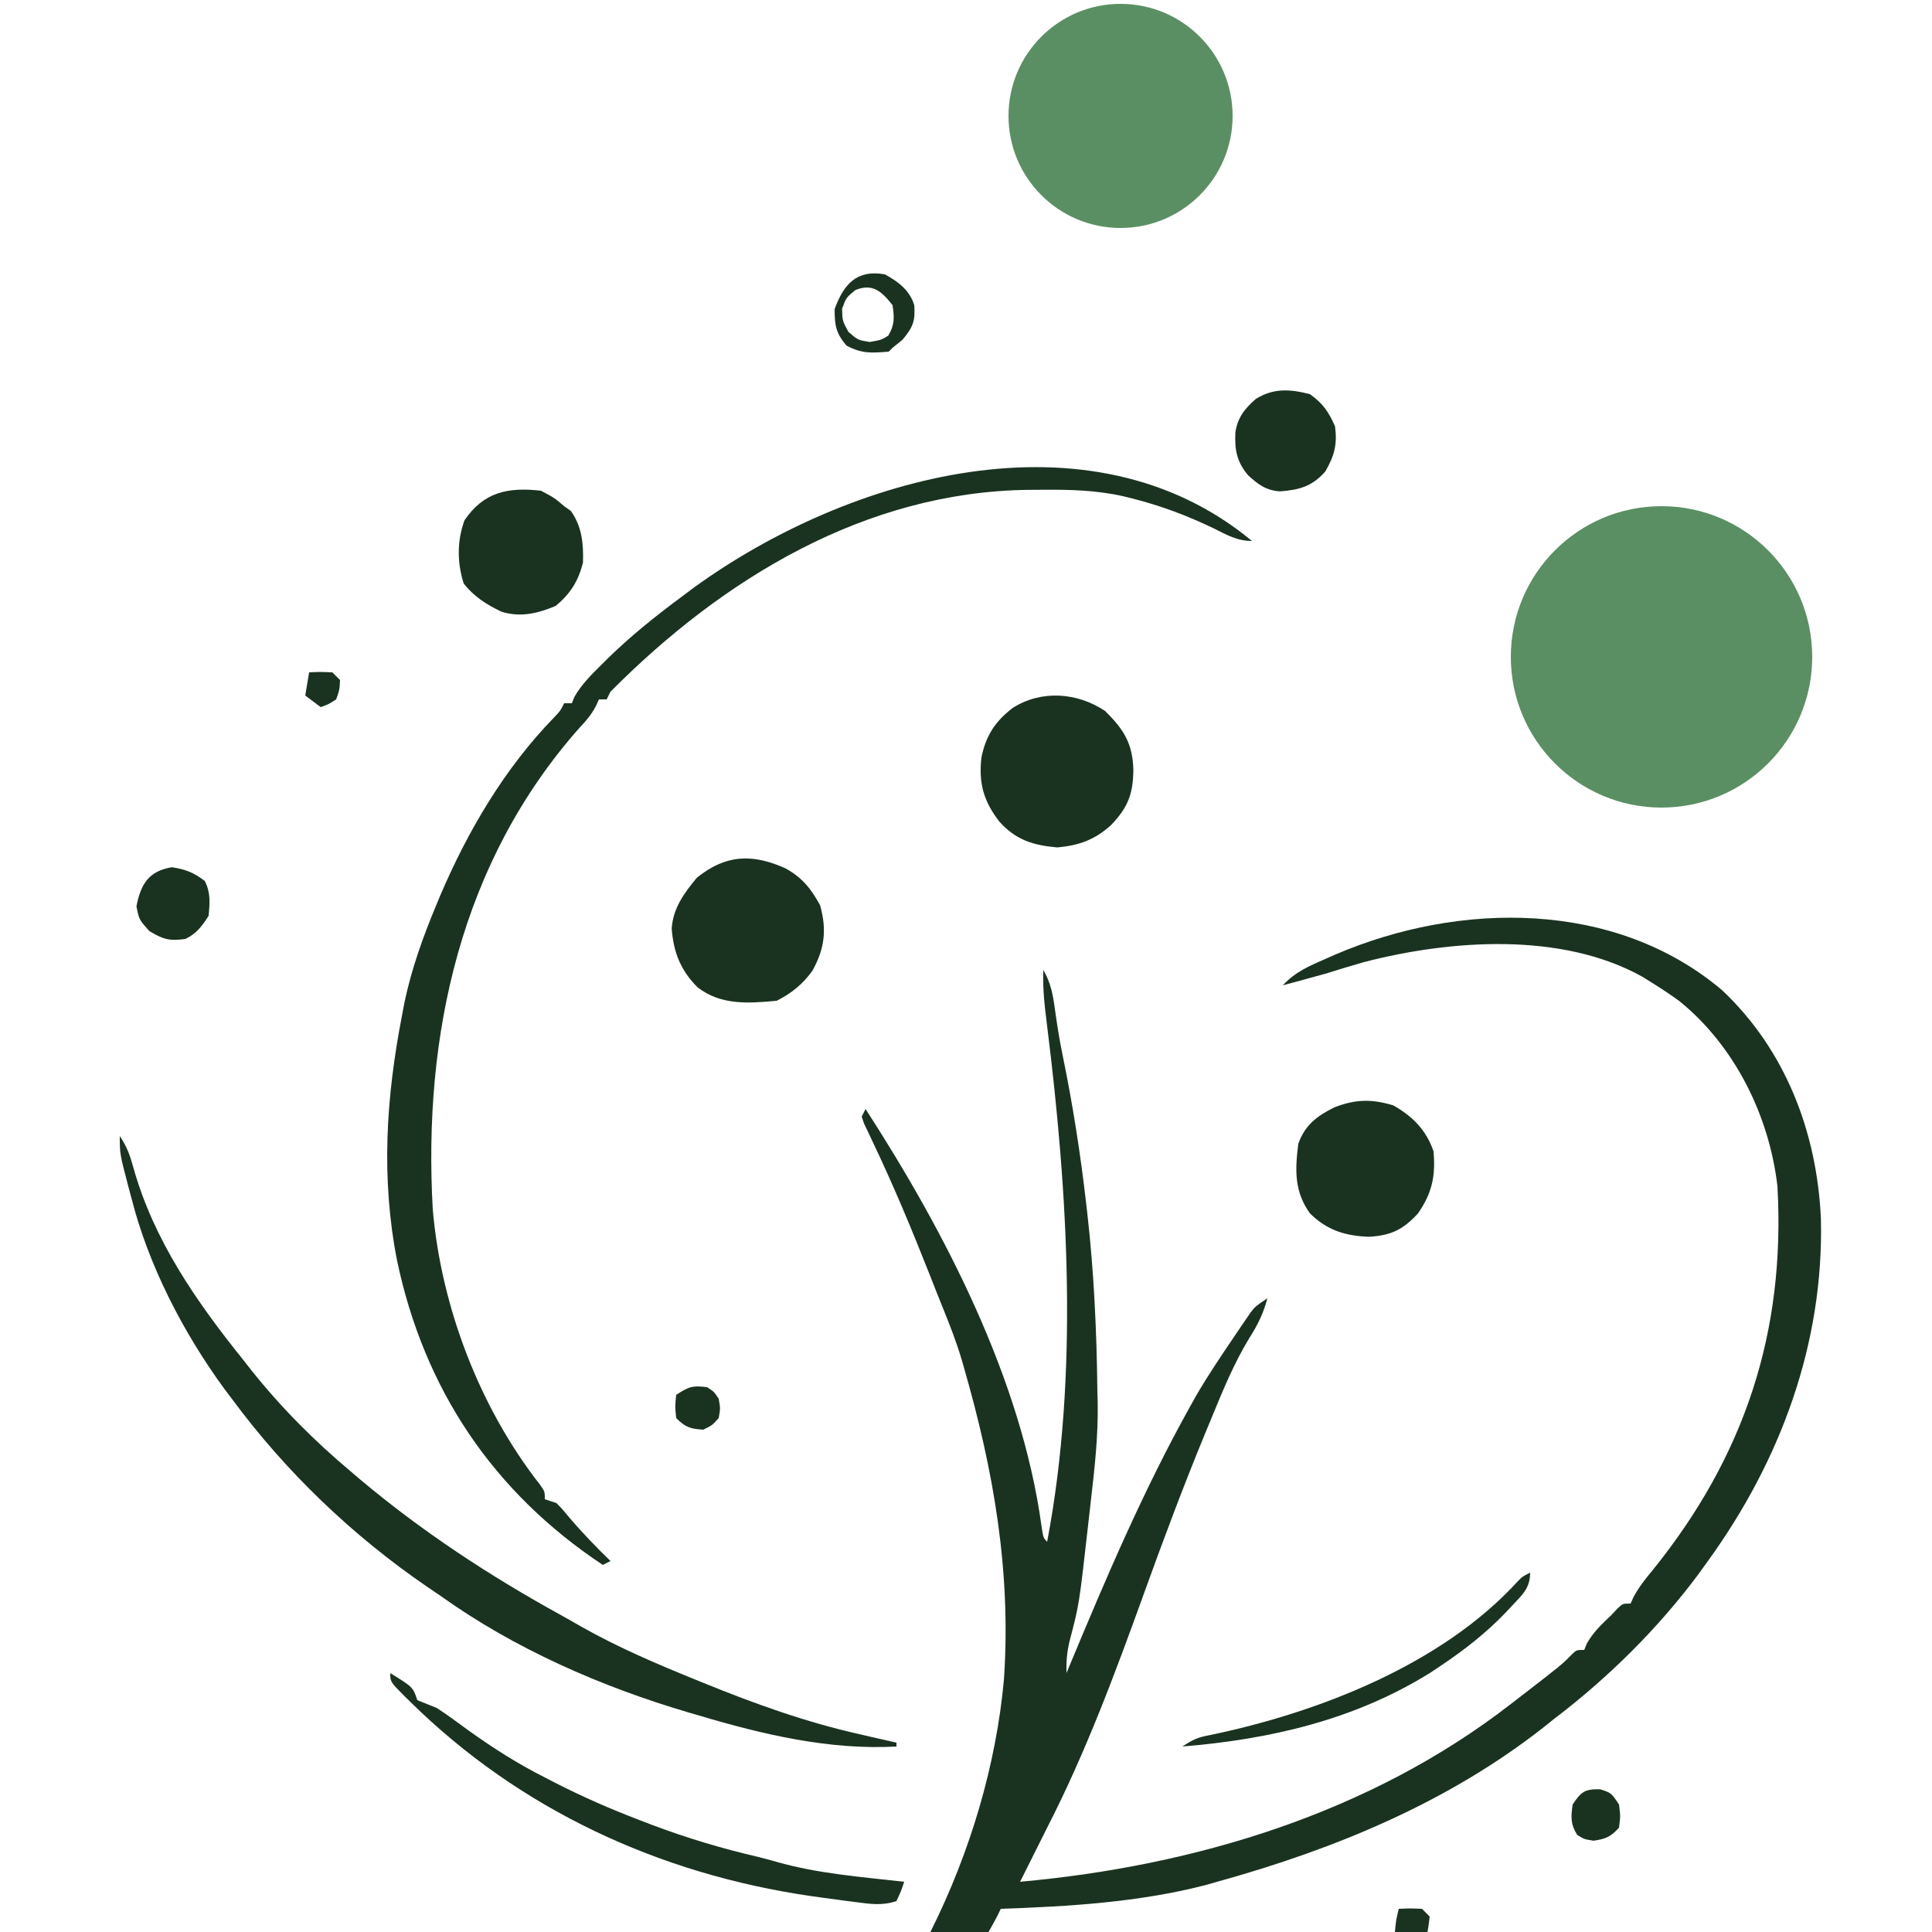
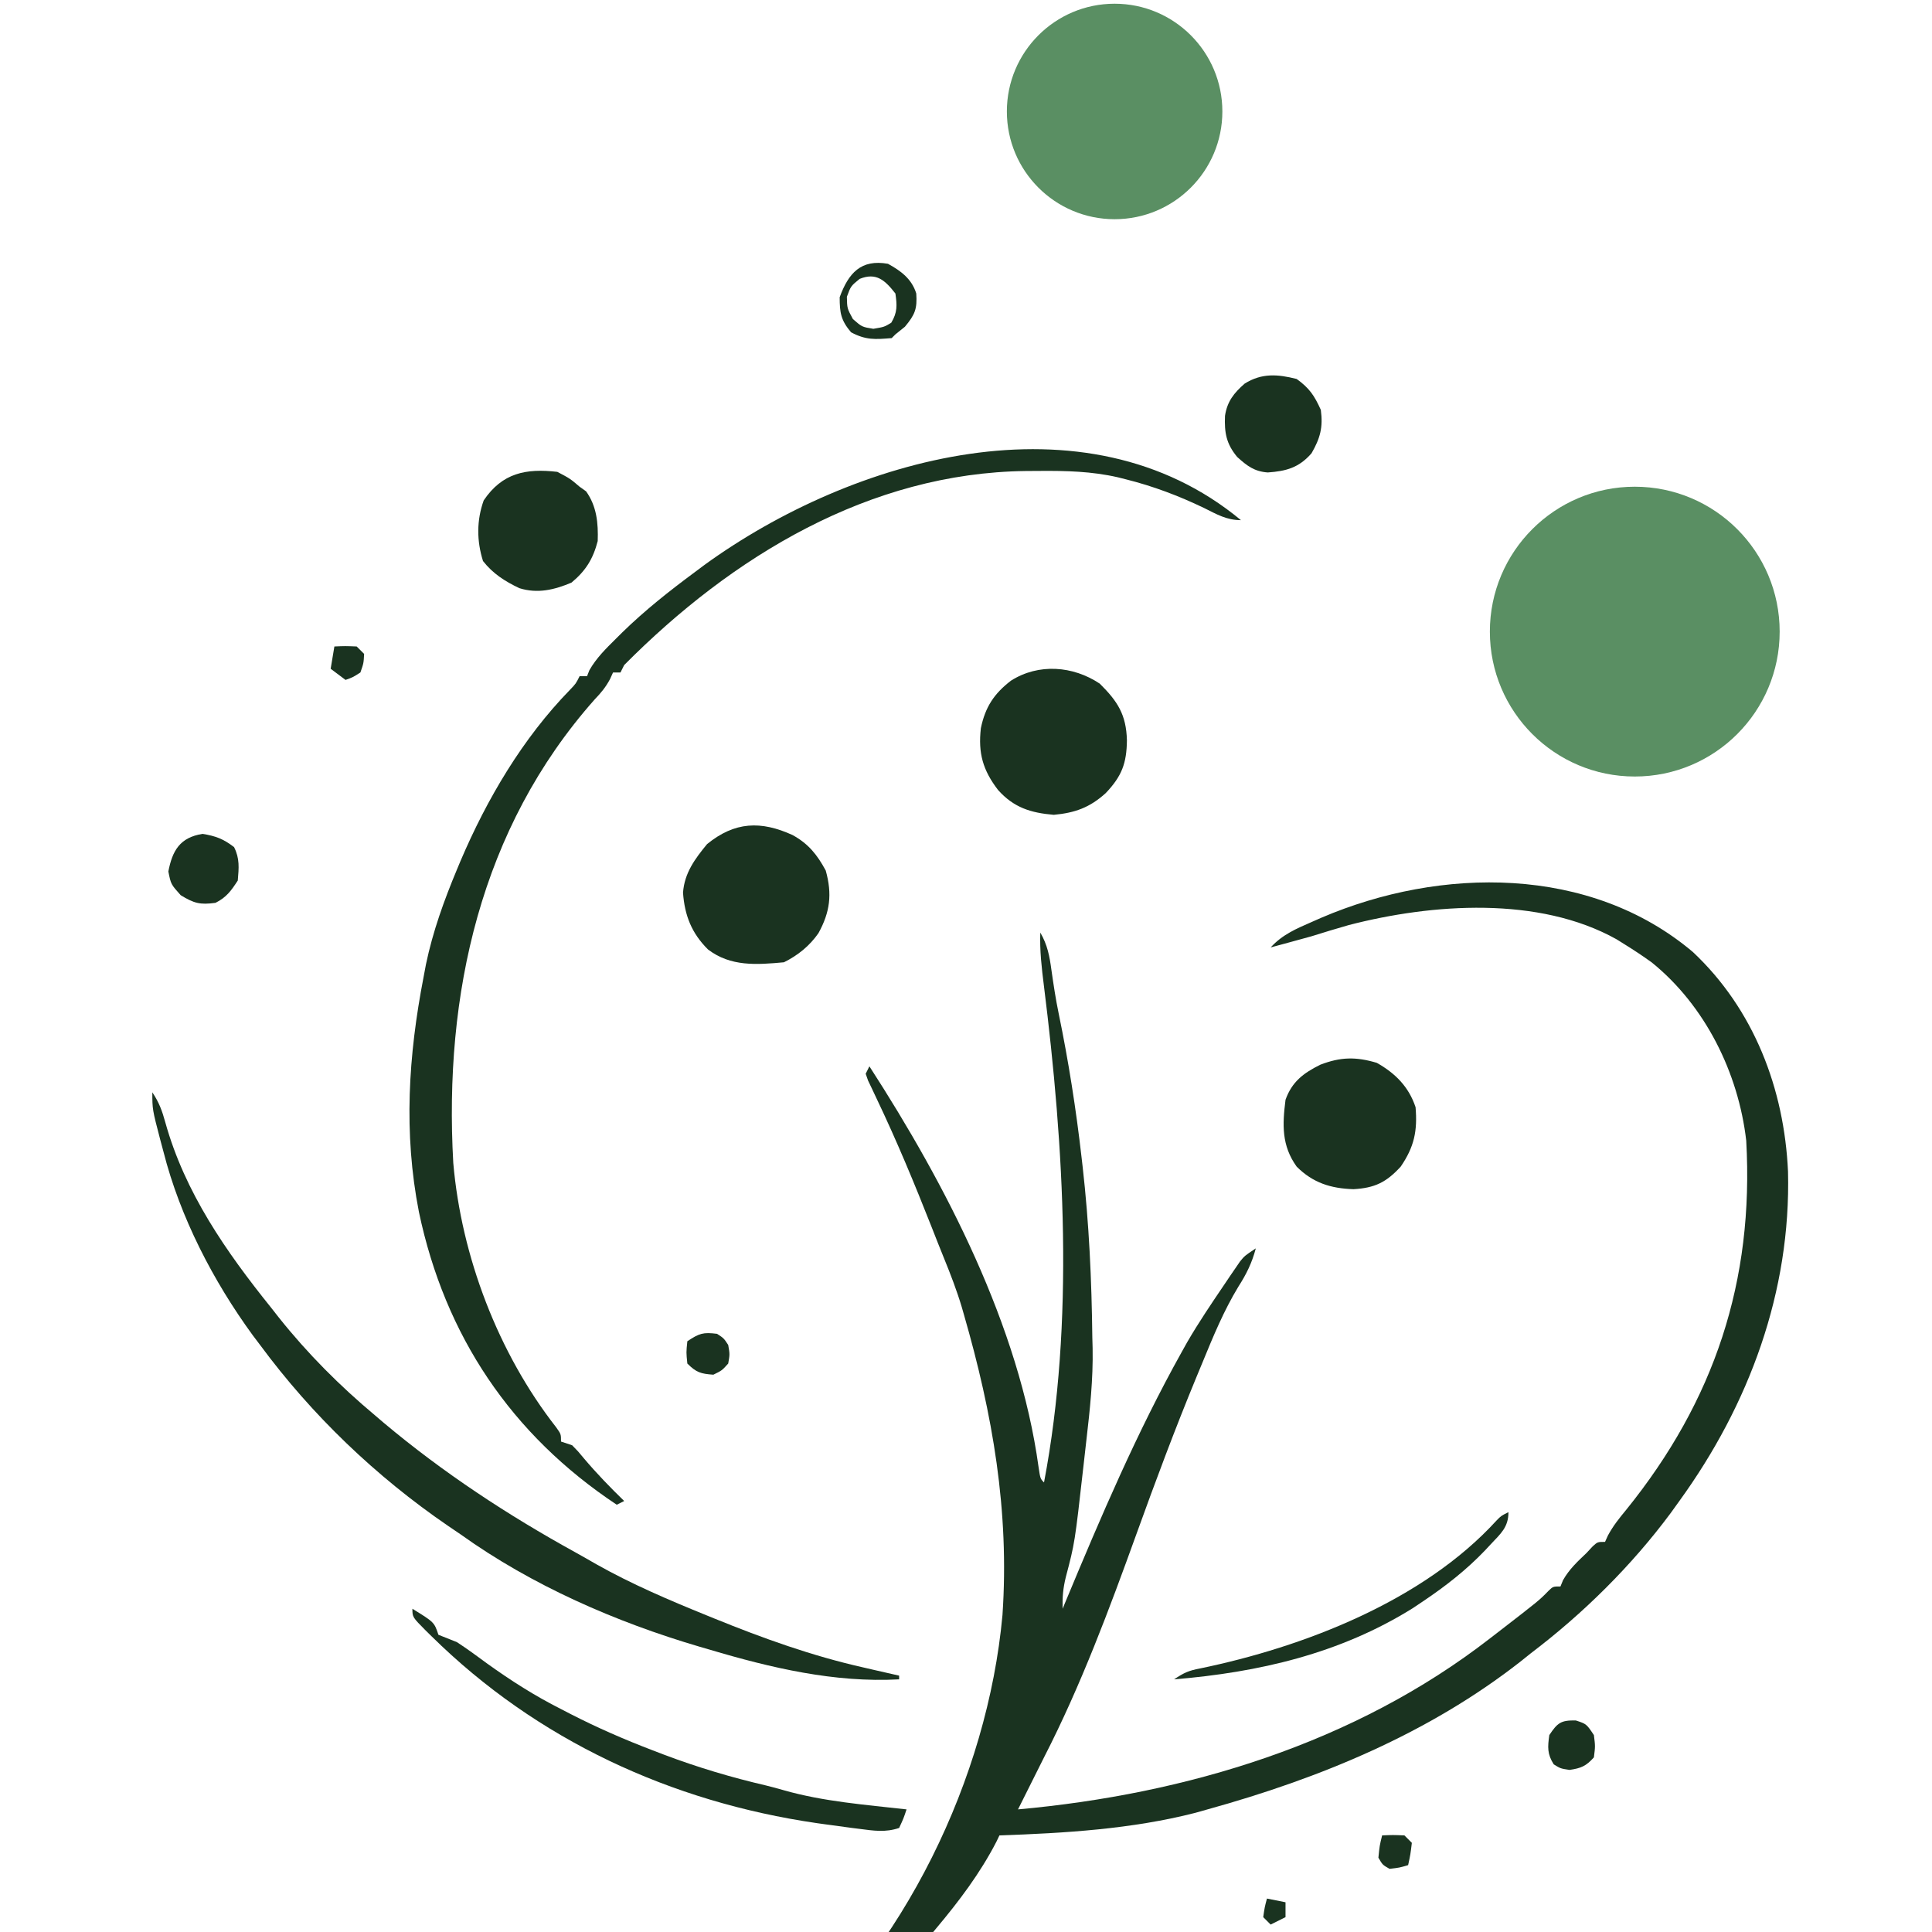
- <svg xmlns="http://www.w3.org/2000/svg" viewBox="0 4 50 50" role="img" aria-labelledby="loreai-title loreai-desc">
+ <svg xmlns="http://www.w3.org/2000/svg" viewBox="-1 4 52 52" role="img" aria-labelledby="loreai-title loreai-desc">
  <g transform="translate(0 8) scale(0.1)">
    <path d="M0 0 C3.503 1.924 6.408 4.078 7.617 8.004 C7.885 12.149 7.28 13.663 4.562 16.938 C3.717 17.618 2.871 18.299 2 19 C1.67 19.33 1.34 19.66 1 20 C-3.474 20.373 -5.954 20.556 -9.938 18.438 C-12.668 15.21 -13 13.207 -13 9 C-10.612 2.463 -7.255 -1.28 0 0 Z M-7.625 4.062 C-10 6 -10 6 -11.062 8.875 C-11 12 -11 12 -9.438 14.875 C-7 17 -7 17 -3.938 17.5 C-1 17 -1 17 0.875 15.875 C2.555 13.076 2.457 11.202 2 8 C-0.77 4.466 -3.114 2.236 -7.625 4.062 Z " fill="#1a3320" transform="translate(229,31)" />
    <path d="M0 0 C3.441 2.489 4.754 4.458 6.5 8.312 C7.136 13.001 6.342 15.934 4 20 C0.616 23.881 -2.801 24.816 -7.785 25.164 C-11.412 24.895 -13.354 23.394 -16 21 C-18.967 17.439 -19.476 14.426 -19.289 9.926 C-18.708 6.055 -16.877 3.767 -14 1.25 C-9.386 -1.634 -5.111 -1.294 0 0 Z " fill="#1a3320" transform="translate(339,62)" />
    <path d="M0 0 C-3.854 0 -6.505 -1.574 -9.875 -3.25 C-16.733 -6.55 -23.599 -9.148 -31 -11 C-31.708 -11.178 -32.416 -11.356 -33.145 -11.54 C-40.196 -13.147 -47.038 -13.309 -54.25 -13.25 C-55.449 -13.243 -56.649 -13.235 -57.884 -13.227 C-100.03 -12.715 -136.919 9.717 -166 39 C-166.165 39.33 -166.165 39.33 -167 41 C-167.66 41 -168.32 41 -169 41 C-169.269 41.593 -169.539 42.186 -169.816 42.797 C-171 45 -172.217 46.45 -173.938 48.25 C-204.728 82.937 -214.56 127.795 -212 173 C-209.835 198.132 -199.918 224.211 -184.301 244.172 C-183 246 -183 246 -183 248 C-182.01 248.33 -181.02 248.66 -180 249 C-178.422 250.602 -178.422 250.602 -176.75 252.625 C-173.359 256.631 -169.761 260.342 -166 264 C-166.66 264.33 -167.32 264.66 -168 265 C-196.374 246.155 -214.232 219.575 -221.25 186.188 C-225.411 164.907 -224.092 144.167 -220 123 C-219.785 121.858 -219.569 120.716 -219.348 119.539 C-217.498 110.673 -214.479 102.334 -211 94 C-210.694 93.265 -210.387 92.53 -210.071 91.773 C-202.936 75.02 -193.342 58.742 -180.574 45.645 C-179 44 -179 44 -178 42 C-177.34 42 -176.68 42 -176 42 C-175.789 41.465 -175.577 40.93 -175.359 40.379 C-173.478 37.087 -170.924 34.585 -168.25 31.938 C-167.964 31.653 -167.964 31.653 -166.514 30.212 C-160.419 24.267 -153.838 19.059 -147 14 C-146.569 13.677 -146.569 13.677 -144.387 12.043 C-104.602 -16.803 -41.936 -34.782 0 0 Z " fill="#1a3320" transform="translate(324,100)" />
    <path d="M0 0 C3.438 1.812 3.438 1.812 6 4 C6.577 4.412 7.155 4.825 7.75 5.25 C10.627 9.278 11.04 13.839 10.875 18.625 C9.626 23.442 7.649 26.634 3.812 29.812 C-0.804 31.762 -5.323 32.839 -10.219 31.305 C-14.07 29.48 -17.348 27.395 -20 24 C-21.71 18.559 -21.731 13.04 -19.812 7.688 C-14.818 0.281 -8.442 -0.973 0 0 Z " fill="#1a3320" transform="translate(140,87)" />
    <path d="M0 0 C2.875 -0.125 2.875 -0.125 6 0 C6.66 0.66 7.32 1.32 8 2 C7.875 4.5 7.875 4.5 7 7 C4.938 8.312 4.938 8.312 3 9 C1.68 8.01 0.36 7.02 -1 6 C-0.67 4.02 -0.34 2.04 0 0 Z " fill="#1a3320" transform="translate(80,134)" />
    <path d="M0 0 C2.102 0.664 2.102 0.664 4.227 3.289 C5.255 7.257 5.217 9.722 4.102 13.664 C2.297 15.902 1.003 16.499 -1.801 17.012 C-3.978 17.17 -5.765 17.137 -7.898 16.664 C-10.273 14.472 -11.444 12.603 -12.836 9.727 C-12.935 6.471 -11.562 4.397 -9.898 1.664 C-6.155 -0.832 -4.319 -0.605 0 0 Z " fill="#1a3320" transform="translate(406.8984,134.3359)" />
    <path d="M0 0 C4.808 4.762 7.129 8.343 7.312 15.25 C7.239 21.441 5.945 24.898 1.609 29.465 C-2.683 33.361 -6.691 34.786 -12.375 35.312 C-18.605 34.775 -23.126 33.37 -27.375 28.625 C-31.442 23.331 -32.77 18.717 -32 12 C-30.83 6.332 -28.47 2.713 -23.883 -0.809 C-16.447 -5.514 -7.195 -4.797 0 0 Z " fill="#1a3320" transform="translate(286,144)" />
    <path d="M0 0 C4.288 2.361 6.62 5.275 8.938 9.562 C10.708 15.908 10.1 20.741 6.969 26.422 C4.546 29.879 1.474 32.357 -2.312 34.25 C-9.678 34.927 -16.659 35.458 -22.762 30.793 C-27.146 26.431 -29.036 21.679 -29.477 15.52 C-29.093 10.22 -26.285 6.433 -23 2.438 C-15.534 -3.639 -8.513 -3.877 0 0 Z " fill="#1a3320" transform="translate(203.3125,184.75)" />
    <path d="M0 0 C3.599 0.578 5.623 1.362 8.5 3.562 C10.05 6.663 9.79 9.141 9.5 12.562 C7.704 15.316 6.447 17.089 3.5 18.562 C-0.636 19.127 -2.26 18.709 -5.875 16.5 C-8.5 13.562 -8.5 13.562 -9.188 10.125 C-8.1 4.489 -6.075 0.976 0 0 Z " fill="#1a3320" transform="translate(44.5,184.4375)" />
    <path d="M0 0 C16.421 15.432 24.579 36.813 25.59 59.078 C26.402 91.377 15.146 121.797 -3.656 147.754 C-4.419 148.815 -5.183 149.876 -5.969 150.969 C-16.53 165.208 -29.539 178.052 -43.656 188.754 C-44.524 189.45 -45.391 190.146 -46.285 190.863 C-71.118 210.342 -100.47 222.389 -130.656 230.754 C-131.748 231.062 -132.84 231.37 -133.965 231.688 C-151.038 236.063 -169.099 237.153 -186.656 237.754 C-186.922 238.308 -187.187 238.863 -187.461 239.434 C-191.834 247.922 -197.537 255.467 -203.656 262.754 C-203.881 263.024 -203.881 263.024 -205.021 264.392 C-217.846 279.757 -232.414 295.7 -250.656 304.754 C-251.316 304.424 -251.976 304.094 -252.656 303.754 C-251.666 303.424 -250.676 303.094 -249.656 302.754 C-249.656 302.094 -249.656 301.434 -249.656 300.754 C-248.152 299.273 -248.152 299.273 -246.094 297.566 C-212.38 268.761 -189.86 222.388 -185.839 178.448 C-183.936 150.443 -188.491 124.355 -196.219 97.566 C-196.404 96.92 -196.59 96.274 -196.781 95.608 C-198.125 91.109 -199.793 86.782 -201.565 82.434 C-202.695 79.659 -203.791 76.872 -204.883 74.082 C-209.491 62.383 -214.278 50.835 -219.696 39.483 C-220.099 38.625 -220.502 37.767 -220.918 36.883 C-221.279 36.131 -221.639 35.379 -222.01 34.604 C-222.224 33.993 -222.437 33.383 -222.656 32.754 C-222.326 32.094 -221.996 31.434 -221.656 30.754 C-201.093 62.561 -181.346 100.65 -176.125 138.617 C-175.656 141.754 -175.656 141.754 -174.656 142.754 C-166.429 99.515 -169.257 52.454 -174.691 9.045 C-175.29 4.25 -175.839 -0.4 -175.656 -5.246 C-173.726 -1.917 -173.168 1.083 -172.656 4.879 C-172.098 8.779 -171.521 12.646 -170.719 16.504 C-168.054 29.403 -166.02 42.358 -164.531 55.441 C-164.446 56.183 -164.36 56.925 -164.272 57.689 C-162.524 73.037 -161.835 88.307 -161.656 103.754 C-161.63 104.703 -161.604 105.652 -161.577 106.629 C-161.421 114.964 -162.293 123.116 -163.255 131.381 C-163.531 133.749 -163.795 136.119 -164.059 138.488 C-166.377 159.068 -166.377 159.068 -168.781 168.191 C-169.541 171.284 -169.732 173.616 -169.656 176.754 C-169.386 176.102 -169.115 175.451 -168.837 174.78 C-159.365 152.02 -149.68 129.305 -137.656 107.754 C-137.161 106.866 -136.666 105.978 -136.156 105.062 C-133.008 99.634 -129.489 94.446 -125.969 89.254 C-125.493 88.546 -125.016 87.838 -124.526 87.109 C-124.298 86.777 -124.298 86.777 -123.145 85.098 C-122.738 84.501 -122.331 83.905 -121.911 83.291 C-120.656 81.754 -120.656 81.754 -117.656 79.754 C-118.679 83.641 -120.198 86.717 -122.348 90.066 C-126.272 96.529 -129.107 103.405 -131.969 110.379 C-132.54 111.758 -133.112 113.137 -133.684 114.515 C-139.397 128.347 -144.624 142.346 -149.703 156.422 C-157.088 176.881 -164.713 197.379 -174.656 216.754 C-175.932 219.293 -177.2 221.836 -178.469 224.379 C-179.079 225.6 -179.69 226.822 -180.301 228.043 C-180.748 228.938 -181.195 229.832 -181.656 230.754 C-136.327 226.659 -91.007 212.952 -54.656 184.754 C-54.071 184.303 -53.487 183.852 -52.884 183.388 C-41.425 174.541 -41.425 174.541 -38.875 171.93 C-37.656 170.754 -37.656 170.754 -35.656 170.754 C-35.429 170.197 -35.202 169.64 -34.969 169.066 C-33.289 166.107 -31.115 164.093 -28.656 161.754 C-28.099 161.156 -27.543 160.558 -26.969 159.941 C-25.656 158.754 -25.656 158.754 -23.656 158.754 C-23.402 158.189 -23.148 157.625 -22.887 157.043 C-21.496 154.456 -19.843 152.39 -17.969 150.129 C5.807 120.709 16.461 88.555 14.344 50.754 C12.234 32.517 3.303 14.409 -11.109 2.773 C-13.575 1 -16.072 -0.651 -18.656 -2.246 C-18.968 -2.441 -18.968 -2.441 -20.543 -3.426 C-41.455 -15.129 -70.231 -13.061 -92.637 -7.262 C-95.996 -6.309 -99.325 -5.289 -102.656 -4.246 C-104.779 -3.653 -106.903 -3.069 -109.031 -2.496 C-109.926 -2.254 -110.82 -2.011 -111.742 -1.762 C-112.374 -1.592 -113.005 -1.421 -113.656 -1.246 C-110.414 -4.776 -106.737 -6.281 -102.406 -8.184 C-101.603 -8.537 -100.799 -8.89 -99.972 -9.254 C-67.861 -23.001 -27.638 -23.37 0 0 Z " fill="#1a3320" transform="translate(445.6562,216.2461)" />
    <path d="M0 0 C4.999 2.817 8.605 6.441 10.438 11.938 C10.978 18.318 10.084 22.621 6.438 27.938 C2.524 32.215 -0.614 33.685 -6.258 34.008 C-12.332 33.823 -17.173 32.327 -21.562 27.938 C-25.633 22.263 -25.42 16.687 -24.562 9.938 C-22.823 5.072 -19.722 2.748 -15.188 0.5 C-9.741 -1.592 -5.62 -1.676 0 0 Z " fill="#1a3320" transform="translate(360.5625,246.0625)" />
    <path d="M0 0 C1.836 2.754 2.627 4.942 3.495 8.089 C8.757 26.975 19.836 42.875 32 58 C32.675 58.861 33.351 59.722 34.047 60.609 C41.793 70.333 50.467 79.026 60 87 C60.761 87.65 61.521 88.299 62.305 88.969 C78.282 102.372 95.613 113.765 113.863 123.816 C115.745 124.859 117.61 125.924 119.473 127 C129.017 132.383 138.987 136.634 149.125 140.75 C149.797 141.024 150.469 141.298 151.161 141.581 C164.321 146.929 177.55 151.696 191.438 154.812 C191.904 154.92 191.904 154.92 194.268 155.467 C196.51 155.984 198.754 156.495 201 157 C201 157.33 201 157.66 201 158 C183.659 158.952 166.511 154.916 150 150 C149.109 149.742 148.218 149.483 147.3 149.217 C124.735 142.577 102.19 132.736 83 119 C81.866 118.227 80.73 117.456 79.594 116.688 C60.158 103.38 42.983 86.934 29 68 C28.367 67.162 27.734 66.324 27.082 65.461 C16.395 50.836 7.467 33.589 3 16 C2.723 14.966 2.446 13.932 2.16 12.867 C0 4.605 0 4.605 0 0 Z " fill="#1a3320" transform="translate(31,254)" />
    <path d="M0 0 C1.812 1.188 1.812 1.188 3 3 C3.438 5.5 3.438 5.5 3 8 C1.312 9.875 1.312 9.875 -1 11 C-4.37 10.759 -5.588 10.412 -8 8 C-8.312 5 -8.312 5 -8 2 C-4.767 -0.155 -3.748 -0.469 0 0 Z " fill="#1a3320" transform="translate(183,319)" />
    <path d="M0 0 C0 4.092 -2.095 5.783 -4.75 8.625 C-5.244 9.157 -5.739 9.689 -6.248 10.237 C-11.32 15.549 -16.902 19.909 -23 24 C-23.898 24.603 -24.797 25.207 -25.723 25.828 C-45.368 38.096 -67.227 43.119 -90 45 C-87.25 43.167 -86.082 42.656 -82.992 42.062 C-55.08 36.296 -22.976 23.902 -3.234 2.277 C-2 1 -2 1 0 0 Z " fill="#1a3320" transform="translate(396,367)" />
    <path d="M0 0 C5.875 3.625 5.875 3.625 7 7 C8.665 7.671 10.332 8.336 12 9 C14.788 10.805 17.446 12.787 20.125 14.75 C26.539 19.359 32.941 23.438 40 27 C40.888 27.459 41.775 27.918 42.69 28.391 C49.836 32.045 57.067 35.199 64.562 38.062 C65.126 38.278 65.126 38.278 67.977 39.371 C76.89 42.72 85.824 45.387 95.091 47.542 C96.735 47.936 98.363 48.39 99.988 48.855 C110.708 51.912 121.955 52.75 133 54 C132.187 56.438 132.187 56.438 131 59 C127.26 60.247 124.199 59.741 120.375 59.25 C119.997 59.202 119.997 59.202 118.083 58.962 C115.72 58.655 113.36 58.332 111 58 C110.3 57.902 109.599 57.804 108.878 57.703 C69.567 51.988 33.5 35.32 5.188 7.438 C4.665 6.925 4.143 6.412 3.604 5.883 C0 2.246 0 2.246 0 0 Z " fill="#1a3320" transform="translate(101,393)" />
    <path d="M0 0 C2.875 0.938 2.875 0.938 4.875 3.938 C5.25 6.938 5.25 6.938 4.875 9.938 C2.758 12.29 1.435 12.856 -1.688 13.312 C-4.125 12.938 -4.125 12.938 -5.938 11.812 C-7.703 9.024 -7.587 7.17 -7.125 3.938 C-4.919 0.628 -4.019 -0.08 0 0 Z " fill="#1a3320" transform="translate(414.125,423.0625)" />
    <path d="M0 0 C2.875 -0.125 2.875 -0.125 6 0 C6.66 0.66 7.32 1.32 8 2 C7.625 5.125 7.625 5.125 7 8 C4.688 8.688 4.688 8.688 2 9 C0.125 7.938 0.125 7.938 -1 6 C-0.688 2.812 -0.688 2.812 0 0 Z " fill="#1a3320" transform="translate(362,454)" />
    <path d="M0 0 C1.65 0.33 3.3 0.66 5 1 C5 2.32 5 3.64 5 5 C4.34 5.33 4.34 5.33 1 7 C0.34 6.34 -0.32 5.68 -1 5 C-0.625 2.375 -0.625 2.375 0 0 Z " fill="#1a3320" transform="translate(331,471)" />
  </g>
  <g fill="#5a8f63">
    <circle cx="29" cy="7" r="2.9" />
    <circle cx="43" cy="21" r="3.9" />
  </g>
</svg>
